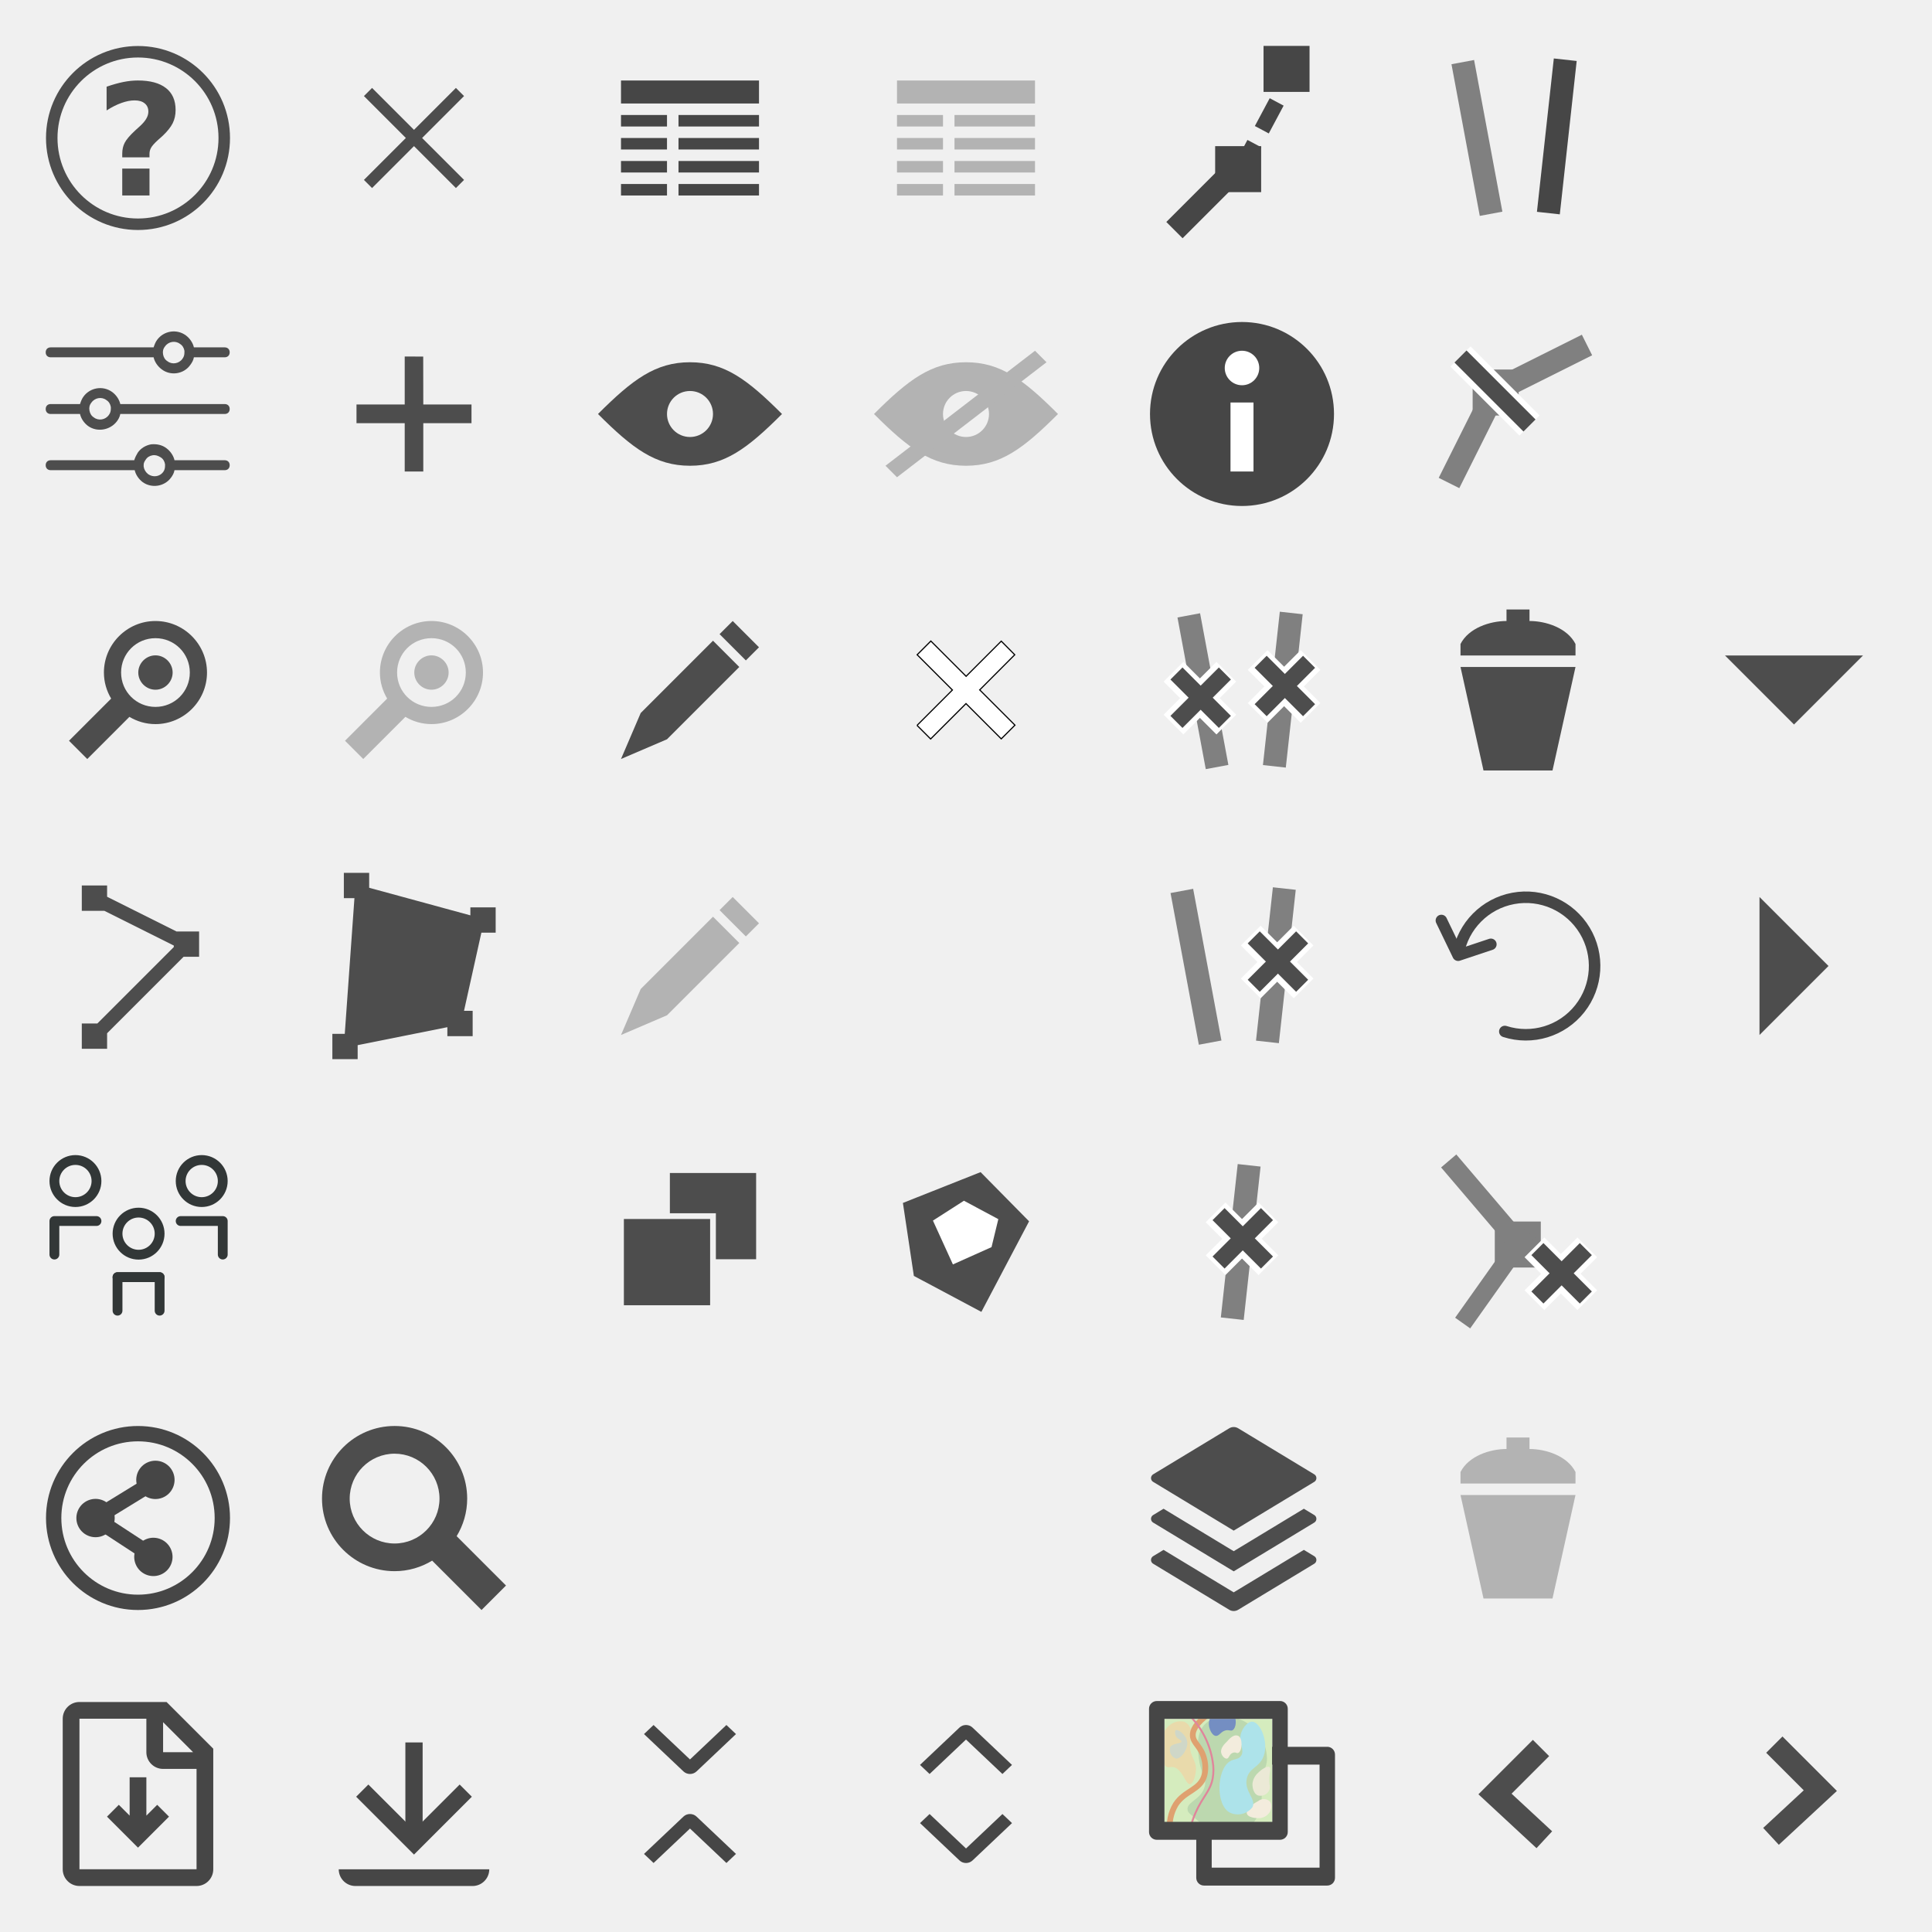
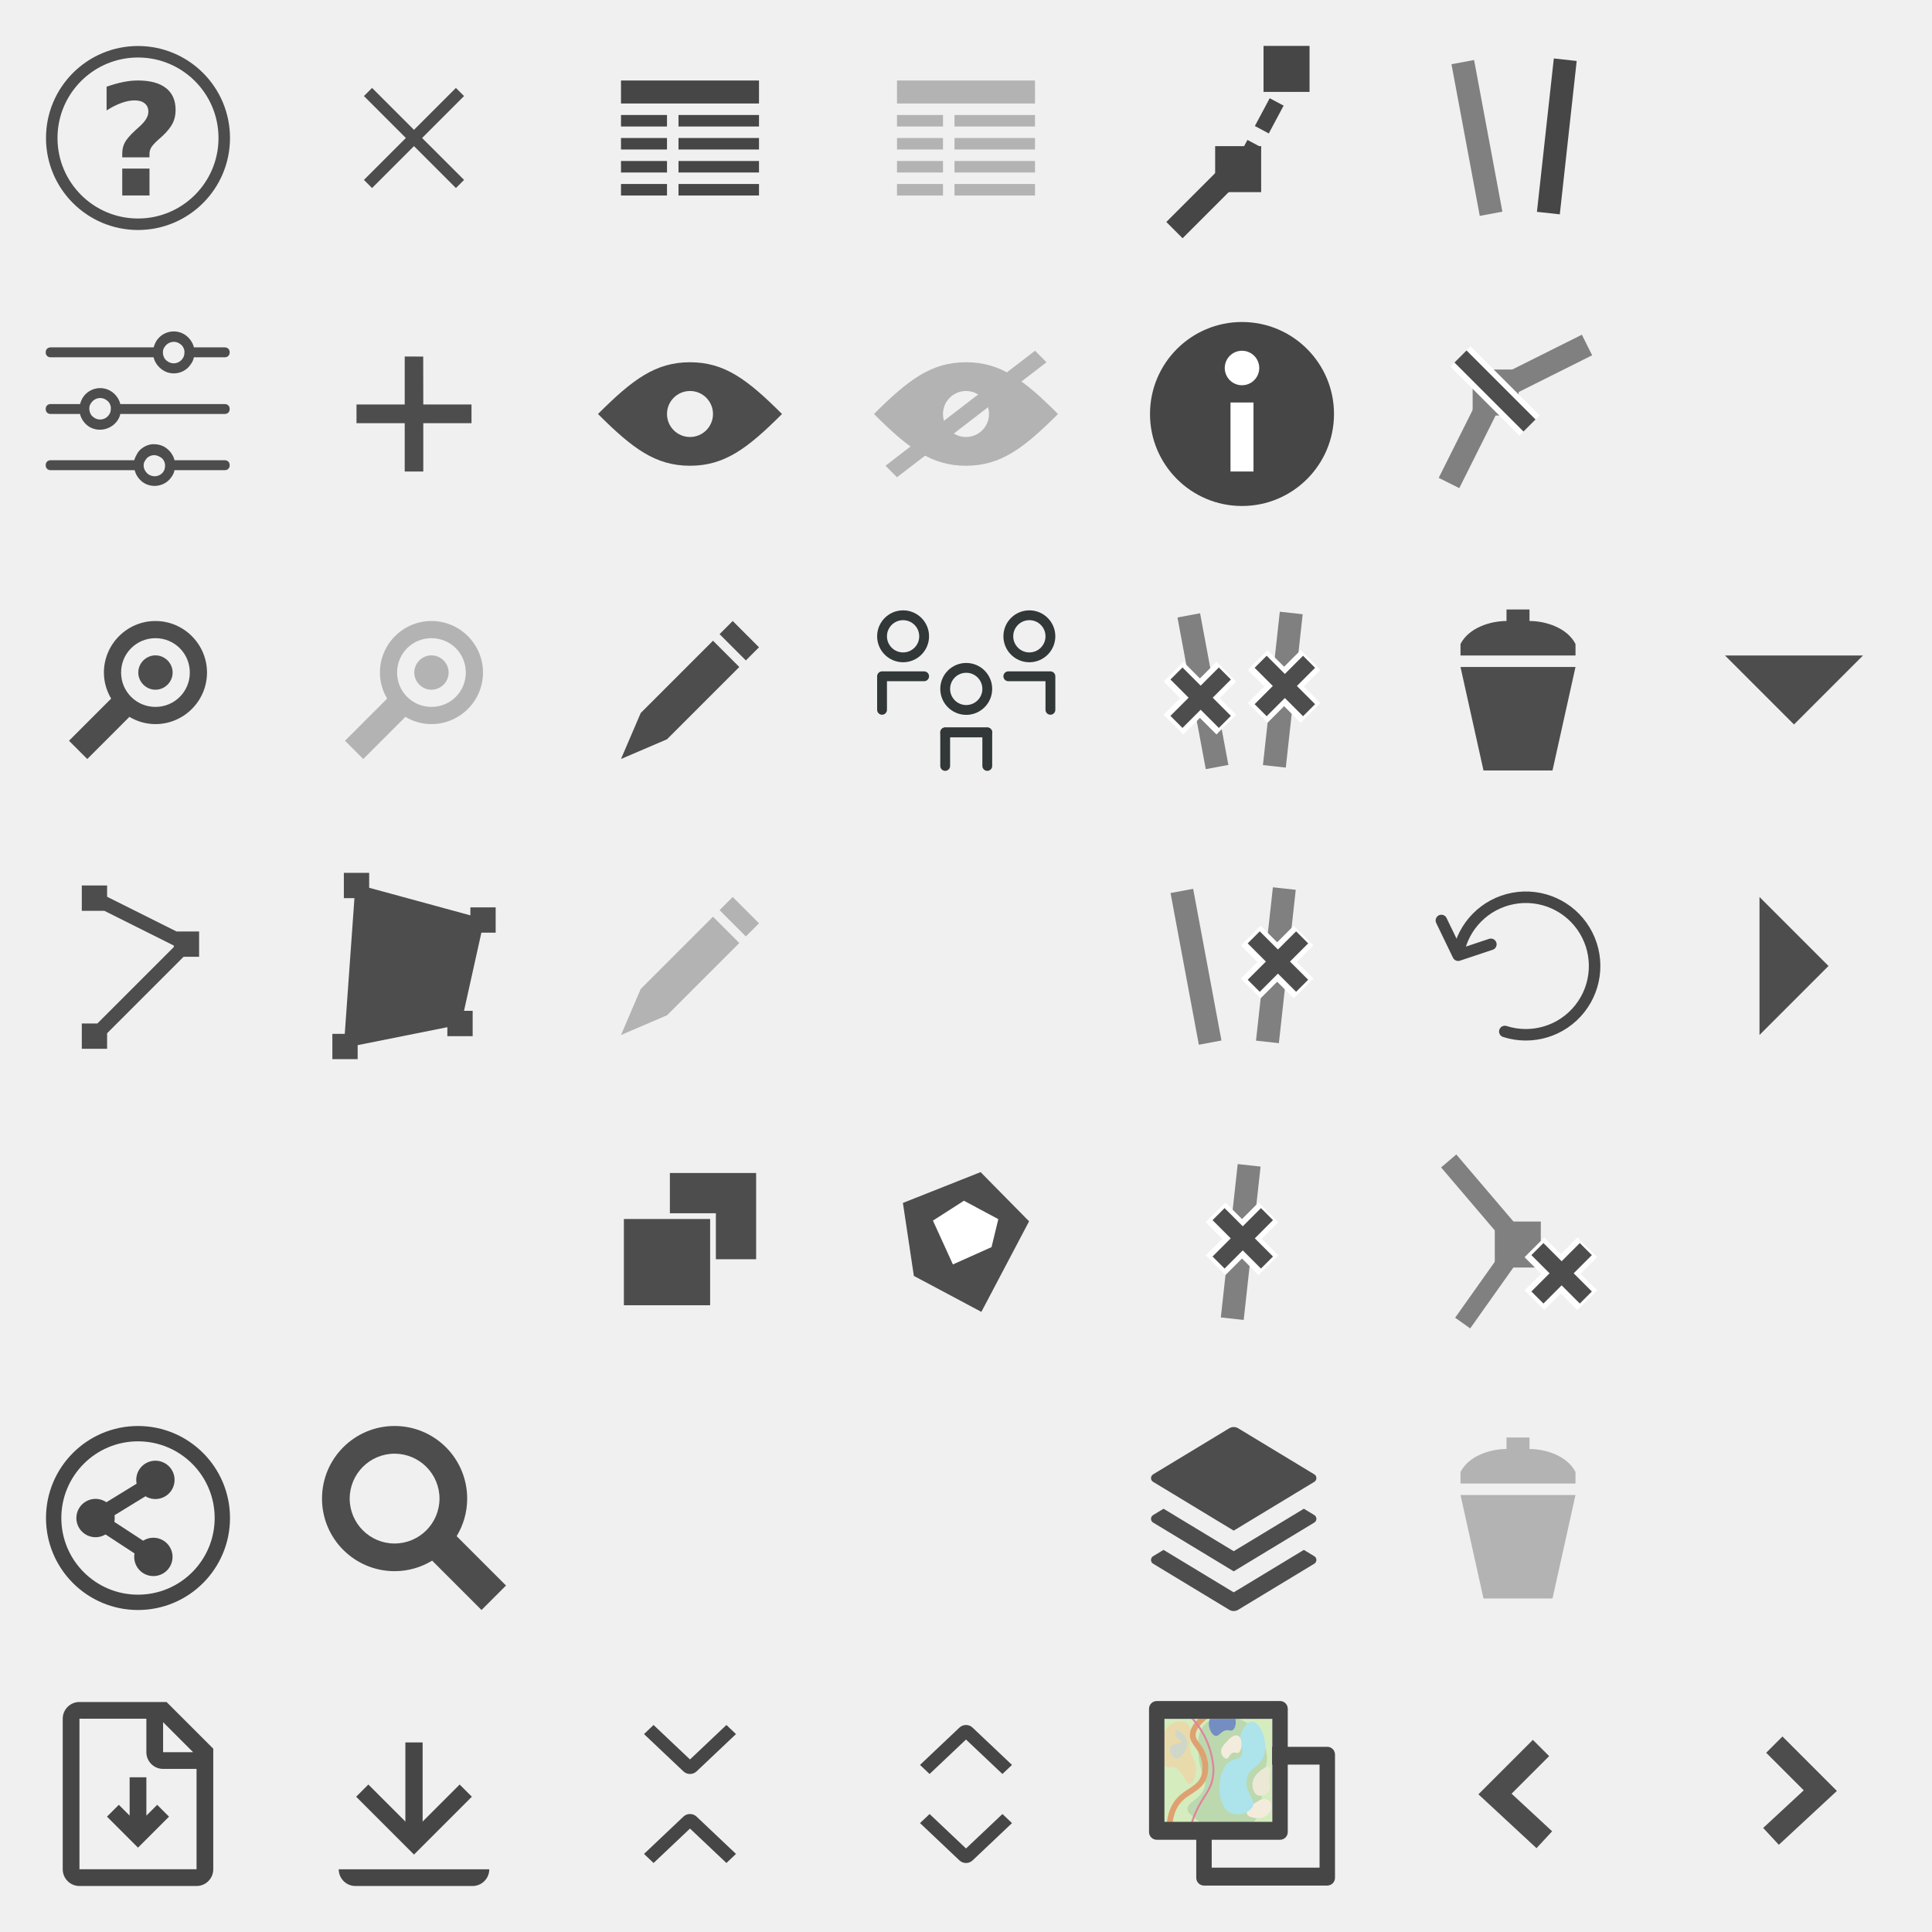
<svg xmlns="http://www.w3.org/2000/svg" width="168" height="168" id="svg2" version="1.1" xml:space="preserve">
  <defs id="defs4">
    <marker style="overflow:visible" id="Arrow1" refX="0" refY="0" orient="auto-start-reverse" markerWidth="4.061" markerHeight="6.707" viewBox="0 0 4.061 6.707" preserveAspectRatio="xMidYMid">
      <path style="fill:none;stroke:context-stroke;stroke-width:1;stroke-linecap:butt" d="M 3,-3 0,0 3,3" id="path5057" transform="rotate(180,0.125,0)" />
    </marker>
    <mask id="mask0_181_11898" maskUnits="userSpaceOnUse" x="2" y="2" width="15" height="15">
      <path d="M 16.04,2.316 H 2.005 v 14.035 h 14.035 z" fill="#ffffff" id="path2351" />
    </mask>
  </defs>
  <g id="layer1" transform="translate(0,-812.3622)">
    <g id="help" transform="translate(-23.2557,-119.3865)">
      <circle transform="matrix(1.071429,0,0,1.071429,26.68427,934.1058)" id="path3014" style="fill:none;stroke:#4d4d4d;stroke-width:0.933;stroke-miterlimit:4;stroke-dasharray:none;stroke-opacity:1" cx="8" cy="9" r="7" />
      <g id="text3784" style="font-style:normal;font-weight:normal;font-size:40px;line-height:125%;font-family:Sans;letter-spacing:0px;word-spacing:0px;fill:#4d4d4d;fill-opacity:1;stroke:none" transform="translate(27.2557,-100.6137)">
        <path id="path3789" style="font-weight:bold;font-size:12px;-inkscape-font-specification:'Sans Bold';fill:#4d4d4d" d="M 9,1046.046 H 6.63 v -0.322 c 0,-0.36 0.072,-0.677 0.217,-0.954 0.144,-0.281 0.449,-0.636 0.912,-1.066 l 0.42,-0.382 c 0.249,-0.228 0.431,-0.443 0.545,-0.645 0.118,-0.202 0.177,-0.404 0.177,-0.605 -4.6e-6,-0.307 -0.105,-0.546 -0.315,-0.717 -0.21,-0.176 -0.503,-0.263 -0.88,-0.263 -0.354,0 -0.737,0.075 -1.149,0.224 -0.411,0.145 -0.84,0.362 -1.287,0.651 v -2.066 c 0.53,-0.184 1.013,-0.32 1.451,-0.408 0.438,-0.088 0.86,-0.132 1.267,-0.132 1.068,0 1.882,0.219 2.442,0.658 0.56,0.434 0.84,1.07 0.84,1.908 -7e-6,0.43 -0.085,0.816 -0.256,1.158 -0.171,0.338 -0.462,0.702 -0.873,1.092 l -0.42,0.375 c -0.298,0.272 -0.492,0.491 -0.584,0.658 -0.092,0.162 -0.138,0.342 -0.138,0.539 v 0.296 m -2.37,0.974 H 9 v 2.342 H 6.63 v -2.342" />
      </g>
    </g>
    <path style="fill:#4d4d4d;fill-opacity:1;fill-rule:nonzero;stroke:none" d="m 60,843.862 c -3,0 -5,1.5 -8,4.5 3,3 5,4.5 8,4.5 3,0 5,-1.5 8,-4.5 -3,-3 -5,-4.5 -8,-4.5 z m 0,2.5 c 1.105,0 2,0.895 2,2 0,1.105 -0.895,2 -2,2 -1.105,0 -2,-0.895 -2,-2 0,-1.105 0.895,-2 2,-2 z" id="show" />
    <g id="hide" style="fill:#b3b3b3" transform="translate(75,-195)">
      <path id="path2990" transform="translate(0,1034.362)" d="M 9,4.5 C 6,4.5 4,6 1,9 c 3,3 5,4.5 8,4.5 3,-3.3e-5 5,-1.5 8,-4.5 C 14,6 12,4.5 9,4.5 Z M 9,7 c 1.105,0 2,0.895 2,2 0,1.105 -0.895,2 -2,2 C 7.895,11 7,10.105 7,9 7,7.895 7.895,7 9,7 Z" style="fill:#b3b3b3;fill-opacity:1;fill-rule:nonzero;stroke:none" />
      <path id="rect3787" d="m 2,1047.862 13,-10 1,1 -13,10 z" style="fill:#b3b3b3;fill-opacity:1;fill-rule:nonzero;stroke:none" />
    </g>
    <path style="fill:#b3b3b3;fill-opacity:1;fill-rule:nonzero;stroke:none" d="m 78,819.362 v 2 h 12 v -2 z m 0,3 v 1 h 4 v -1 z m 5,0 v 1 h 7 v -1 z m -5,2 v 1 h 4 v -1 z m 5,0 v 1 h 7 v -1 z m -5,2 v 1 h 4 v -1 z m 5,0 v 1 h 7 v -1 z m -5,2 v 1 h 4 v -1 z m 5,0 v 1 h 7 v -1 z" id="table-disabled" />
    <path style="color:#000000;font-style:normal;font-variant:normal;font-weight:normal;font-stretch:normal;font-size:medium;line-height:normal;font-family:Sans;-inkscape-font-specification:Sans;text-indent:0;text-align:start;text-decoration:none;text-decoration-line:none;letter-spacing:normal;word-spacing:normal;text-transform:none;writing-mode:lr-tb;direction:ltr;baseline-shift:baseline;text-anchor:start;display:inline;overflow:visible;visibility:visible;fill:#4d4d4d;fill-opacity:1;stroke:none;stroke-width:3;marker:none;enable-background:accumulate" d="m 13.518,866.362 c -2.467,0 -4.482,2.016 -4.482,4.483 0,0.83 0.234,1.596 0.63,2.265 L 6,876.775 l 1.588,1.588 3.665,-3.665 c 0.668,0.397 1.435,0.63 2.265,0.63 2.467,0 4.482,-2.016 4.482,-4.482 0,-2.467 -2.016,-4.483 -4.482,-4.483 z m 0,1.494 c 1.659,0 2.988,1.329 2.988,2.988 0,1.659 -1.329,2.988 -2.988,2.988 -1.659,0 -2.988,-1.329 -2.988,-2.988 0,-1.659 1.329,-2.988 2.988,-2.988 z m 0,1.494 c -0.816,0 -1.494,0.678 -1.494,1.494 0,0.816 0.678,1.494 1.494,1.494 0.816,0 1.494,-0.678 1.494,-1.494 0,-0.816 -0.678,-1.494 -1.494,-1.494 z" id="zoom" />
    <path id="zoom-disabled" d="m 37.518,866.362 c -2.467,0 -4.482,2.016 -4.482,4.482 0,0.83 0.234,1.596 0.63,2.264 L 30,876.775 l 1.588,1.587 3.665,-3.665 c 0.668,0.397 1.435,0.63 2.265,0.63 2.467,0 4.482,-2.016 4.482,-4.483 0,-2.467 -2.016,-4.482 -4.482,-4.482 z m 0,1.494 c 1.659,0 2.988,1.329 2.988,2.988 0,1.659 -1.329,2.988 -2.988,2.988 -1.659,0 -2.988,-1.329 -2.988,-2.988 0,-1.659 1.329,-2.988 2.988,-2.988 z m 0,1.494 c -0.816,0 -1.494,0.678 -1.494,1.494 0,0.816 0.678,1.494 1.494,1.494 0.816,0 1.494,-0.678 1.494,-1.494 0,-0.816 -0.678,-1.494 -1.494,-1.494 z" style="color:#000000;font-style:normal;font-variant:normal;font-weight:normal;font-stretch:normal;font-size:medium;line-height:normal;font-family:Sans;-inkscape-font-specification:Sans;text-indent:0;text-align:start;text-decoration:none;text-decoration-line:none;letter-spacing:normal;word-spacing:normal;text-transform:none;writing-mode:lr-tb;direction:ltr;baseline-shift:baseline;text-anchor:start;display:inline;overflow:visible;visibility:visible;fill:#b3b3b3;fill-opacity:1;stroke:none;stroke-width:3;marker:none;enable-background:accumulate" />
    <path style="fill:#464646;fill-opacity:1;fill-rule:nonzero;stroke:none" d="m 54,819.362 v 2 h 12 v -2 z m 0,3 v 1 h 4 v -1 z m 5,0 v 1 h 7 v -1 z m -5,2 v 1 h 4 v -1 z m 5,0 v 1 h 7 v -1 z m -5,2 v 1 h 4 v -1 z m 5,0 v 1 h 7 v -1 z m -5,2 v 1 h 4 v -1 z m 5,0 v 1 h 7 v -1 z" id="table" />
    <g transform="translate(32,-54.00012)" style="font-style:normal;font-weight:normal;font-size:40px;line-height:125%;font-family:Sans;letter-spacing:0px;word-spacing:0px;fill:#4d4d4d;fill-opacity:1;stroke:none" id="text3784-6" />
    <path id="close-9" style="color:#000000;fill:#4d4d4d;fill-opacity:1;fill-rule:evenodd;stroke:none;stroke-width:0.189;stroke-dasharray:none;stroke-opacity:1" d="m 32.353,820.008 -0.707,0.707 3.646,3.646 -3.646,3.646 0.707,0.707 3.646,-3.646 3.646,3.646 0.707,-0.707 -3.646,-3.646 3.646,-3.646 -0.707,-0.707 -3.646,3.646 z" />
    <path d="m 35.192,853.362 2e-6,-4.2 -4.192,1e-5 -3e-6,-1.627 h 4.192 v -4.173 l 1.609,0.007 0.007,4.167 h 4.192 l -3.9e-5,1.627 -4.192,4e-5 -1.5e-5,4.2 h -1.615" style="font-style:normal;font-variant:normal;font-weight:normal;font-stretch:normal;font-size:20px;line-height:125%;font-family:Arial;-inkscape-font-specification:Arial;letter-spacing:0px;word-spacing:0px;fill:#4d4d4d;fill-opacity:1;stroke:none" id="add" />
    <path d="m 16.557,844.081 c 0.13,-0.173 0.259,-0.389 0.303,-0.649 h 2.681 c 0.259,0 0.432,-0.173 0.432,-0.432 0,-0.259 -0.173,-0.432 -0.432,-0.432 h -2.681 c -0.086,-0.389 -0.346,-0.778 -0.692,-1.038 -0.822,-0.605 -1.946,-0.389 -2.508,0.389 -0.13,0.173 -0.216,0.389 -0.303,0.649 h -8.951 c -0.259,0 -0.432,0.173 -0.432,0.432 0,0.259 0.173,0.432 0.432,0.432 h 8.951 c 0.086,0.389 0.346,0.778 0.692,1.038 0.778,0.605 1.946,0.432 2.508,-0.389 z m -1.989,-0.303 c -0.216,-0.13 -0.346,-0.346 -0.389,-0.605 -0.043,-0.259 0,-0.476 0.173,-0.692 0.303,-0.432 0.908,-0.519 1.297,-0.216 0.216,0.13 0.346,0.346 0.389,0.605 0,0.043 0,0.086 0,0.13 0,0.216 -0.043,0.389 -0.173,0.562 -0.303,0.432 -0.908,0.519 -1.297,0.216 z m -4.411,5.232 c 0.13,-0.173 0.259,-0.389 0.303,-0.649 h 9.081 c 0.259,0 0.432,-0.173 0.432,-0.432 0,-0.259 -0.173,-0.432 -0.432,-0.432 h -9.081 c -0.086,-0.389 -0.346,-0.778 -0.692,-1.038 -0.822,-0.605 -1.946,-0.389 -2.508,0.389 -0.13,0.173 -0.216,0.389 -0.303,0.649 h -2.551 c -0.259,0 -0.432,0.173 -0.432,0.432 0,0.259 0.173,0.432 0.432,0.432 h 2.551 c 0.086,0.389 0.346,0.778 0.692,1.038 0.778,0.562 1.903,0.389 2.508,-0.389 z m -1.989,-0.346 c -0.216,-0.13 -0.346,-0.346 -0.389,-0.605 -0.043,-0.259 0,-0.476 0.173,-0.692 0.303,-0.432 0.908,-0.519 1.297,-0.216 0.216,0.13 0.346,0.346 0.389,0.605 0,0.043 0,0.086 0,0.13 0,0 0,0 0,0 0,0 0,0 0,0 0,0.216 -0.043,0.389 -0.173,0.562 -0.303,0.432 -0.908,0.519 -1.297,0.216 z m 6.703,5.232 c 0.13,-0.173 0.259,-0.389 0.303,-0.649 h 4.368 c 0.259,0 0.432,-0.173 0.432,-0.432 0,-0.259 -0.173,-0.432 -0.432,-0.432 h -4.368 c -0.086,-0.389 -0.346,-0.778 -0.692,-1.038 -0.389,-0.303 -0.865,-0.389 -1.341,-0.346 -0.476,0.086 -0.908,0.346 -1.168,0.735 -0.13,0.216 -0.216,0.389 -0.303,0.649 h -7.265 c -0.259,0 -0.432,0.173 -0.432,0.432 0,0.259 0.173,0.432 0.432,0.432 h 7.308 c 0.086,0.389 0.346,0.778 0.692,1.038 0.778,0.562 1.903,0.389 2.465,-0.389 z m -1.989,-0.303 c -0.216,-0.173 -0.346,-0.389 -0.389,-0.649 0,-0.043 0,-0.086 0,-0.086 0,-0.043 0,-0.086 0,-0.086 0,-0.173 0.086,-0.303 0.173,-0.432 0.13,-0.216 0.346,-0.346 0.605,-0.389 0.259,-0.043 0.476,0.043 0.692,0.173 0.216,0.13 0.346,0.346 0.389,0.605 0,0.043 0,0.086 0,0.13 0,0 0,0 0,0 0,0 0,0 0,0 0,0.216 -0.043,0.389 -0.173,0.562 -0.303,0.389 -0.865,0.476 -1.297,0.173 z" id="path1-3" style="stroke-width:1;fill:#4d4d4d;fill-opacity:1" />
    <path style="fill:#4d4d4d;fill-opacity:1;stroke:none" d="m 63.714,866.362 -1.143,1.143 2.286,2.286 L 66,868.648 Z M 62,868.076 l -6.286,6.286 2.286,2.286 6.286,-6.286 z M 55.714,874.362 54,878.362 58,876.648 Z" id="edit" />
    <text xml:space="preserve" style="font-style:normal;font-weight:normal;line-height:0%;font-family:sans-serif;letter-spacing:0px;word-spacing:0px;fill:#000000;fill-opacity:1;stroke:none" x="39.647" y="918.797" id="text4457-6">
      <tspan y="918.797" x="39.647" id="tspan4459-6" style="font-size:30.476px;line-height:1.25;font-family:sans-serif"> </tspan>
    </text>
-     <g id="text4356-2" style="font-style:normal;font-weight:normal;font-size:40px;line-height:125%;font-family:Sans;letter-spacing:0px;word-spacing:0px;fill:#ffffff;fill-opacity:1;stroke:#000000;stroke-width:0.1;stroke-dasharray:none;stroke-opacity:1" transform="translate(44,-124)">
-       <path id="path4384-2" style="font-variant:normal;font-stretch:normal;font-size:20px;font-family:Arial;-inkscape-font-specification:Arial;fill:#ffffff;stroke:#000000;stroke-width:0.1;stroke-dasharray:none;stroke-opacity:1" d="m 35.742,999.438 3.076,-3.076 -3.066,-3.066 1.191,-1.191 3.066,3.066 3.057,-3.057 1.172,1.182 -3.047,3.057 3.066,3.066 -1.191,1.191 L 40,997.544 36.924,1000.62 35.742,999.438" />
-     </g>
    <path style="fill:#b3b3b3;fill-opacity:1;stroke:none" d="m 63.714,890.362 -1.143,1.143 2.286,2.286 L 66,892.648 Z M 62,892.076 55.714,898.362 58,900.648 l 6.286,-6.286 z m -6.286,6.286 -1.714,4 4,-1.714 z" id="path3684-2" />
    <g id="share" class="sprite" transform="matrix(0.6666667,0,0,0.6666667,-54.66667,282.7889)">
      <circle id="path4309" cx="100" cy="992.36" r="11" fill="none" stroke="#464646" stroke-width="2" />
      <circle id="path4819" transform="rotate(-111.82)" cx="-963.89" cy="-276.04" r="2.5" fill="#464646" />
      <circle id="path4819-2" transform="rotate(-111.82)" cx="-956.38" cy="-281.16" r="2.5" fill="#464646" />
      <circle id="path4819-0" transform="rotate(-111.82)" cx="-954.66" cy="-272.06" r="2.5" fill="#464646" />
      <path id="path4850" d="m 102.39,987.48 -8.019,4.92 8.139,5.322" fill="none" stroke="#464646" stroke-width="2" />
    </g>
    <path id="search" class="sprite" d="m 44,950.234 -4.291,-4.292 c 0.578,-0.953 0.916,-2.069 0.916,-3.266 0,-3.489 -2.824,-6.314 -6.312,-6.315 C 30.826,936.361 28,939.187 28,942.675 c 0,3.486 2.827,6.311 6.314,6.311 1.197,0 2.312,-0.339 3.264,-0.916 l 4.294,4.294 z m -13.592,-7.559 c 0.004,-2.157 1.748,-3.902 3.905,-3.906 2.156,0.005 3.902,1.748 3.905,3.906 -0.004,2.156 -1.749,3.902 -3.905,3.905 -2.157,0 -3.902,-1.749 -3.905,-3.905 z" fill="#4d4d4d" stroke-width="0.667" />
    <g id="info" transform="translate(0,2)">
      <circle style="fill:#464646;fill-opacity:1;stroke:none" id="path3762" cx="108" cy="846.362" r="8" />
      <circle style="fill:#ffffff;fill-opacity:1;stroke:none" id="path3764" cx="108" cy="842.362" r="1.5" />
      <path style="fill:#ffffff;fill-opacity:1;stroke:none" d="m 107,845.362 h 2 v 6 h -2 z" id="rect4274" />
    </g>
    <g id="g4717" transform="translate(-54.78919,-113.977)">
      <path id="path3862" d="m 140.058,1028.263 4.217,4.278 -4.149,7.874 -5.871,-3.127 -0.952,-6.346 z" style="fill:#4d4d4d;fill-opacity:1;fill-rule:evenodd;stroke:none;stroke-width:1px;stroke-linecap:butt;stroke-linejoin:miter;stroke-opacity:1" />
      <path id="path3864" d="m 135.914,1032.478 1.737,3.811 3.358,-1.504 0.591,-2.433 -2.99,-1.601" style="fill:#ffffff;fill-rule:evenodd;stroke:none;stroke-width:1px;stroke-linecap:butt;stroke-linejoin:miter;stroke-opacity:1" />
    </g>
    <path style="fill:#4d4d4d;fill-opacity:1;fill-rule:nonzero;stroke:none" d="m 131,865.362 v 1 c -1.429,0 -3.286,0.6 -4,2 v 1 h 10 v -1 c -0.714,-1.4 -2.571,-2 -4,-2 v -1 z m -4,5 2,9 h 6 l 2,-9 z" id="delete" />
    <g id="g4797" transform="translate(-70.25992,-96.67438)">
      <path id="path4349-2-2-9-3-8" d="m 180.472,999.637 1.468,-13.336" style="fill:none;fill-rule:evenodd;stroke:#808080;stroke-width:2;stroke-linecap:butt;stroke-linejoin:miter;stroke-miterlimit:4;stroke-dasharray:none;stroke-opacity:1" />
      <path id="path4349-2-2-3-3" d="m 175.49,999.698 -2.461,-13.189" style="fill:none;fill-rule:evenodd;stroke:#808080;stroke-width:2;stroke-linecap:butt;stroke-linejoin:miter;stroke-miterlimit:4;stroke-dasharray:none;stroke-opacity:1" />
      <g id="g4621">
        <g id="g4400-8-39-2-3-1" transform="matrix(0.5744914,0,0,0.5744914,77.9098,445.5668)" style="stroke:#ffffff;stroke-width:4.224;stroke-miterlimit:4;stroke-dasharray:none">
          <path id="path4353-1-6-1-3-6" d="m 176,948.362 8,8" style="fill:none;fill-rule:evenodd;stroke:#ffffff;stroke-width:4.224;stroke-linecap:butt;stroke-linejoin:miter;stroke-miterlimit:4;stroke-dasharray:none;stroke-opacity:1" />
          <path id="path4355-9-7-1-7-3" d="m 176,956.362 8,-8" style="fill:none;fill-rule:evenodd;stroke:#ffffff;stroke-width:4.224;stroke-linecap:butt;stroke-linejoin:miter;stroke-miterlimit:4;stroke-dasharray:none;stroke-opacity:1" />
        </g>
        <g id="g4400-8-39-2-3" transform="matrix(0.5263104,0,0,0.5263104,86.64857,491.4128)" style="stroke:#000000;stroke-width:2.816;stroke-miterlimit:4;stroke-dasharray:none">
          <path id="path4353-1-6-1-3" d="m 176,948.362 8,8" style="fill:none;fill-rule:evenodd;stroke:#4d4d4d;stroke-width:2.816;stroke-linecap:butt;stroke-linejoin:miter;stroke-miterlimit:4;stroke-dasharray:none;stroke-opacity:1" />
          <path id="path4355-9-7-1-7" d="m 176,956.362 8,-8" style="fill:none;fill-rule:evenodd;stroke:#4d4d4d;stroke-width:2.816;stroke-linecap:butt;stroke-linejoin:miter;stroke-miterlimit:4;stroke-dasharray:none;stroke-opacity:1" />
        </g>
      </g>
    </g>
    <g id="g4779" transform="translate(-69.65754,-77.63734)">
      <path id="path4349-2-2-9-3-8-3" d="m 180.472,956.637 1.468,-13.336" style="fill:none;fill-rule:evenodd;stroke:#808080;stroke-width:2;stroke-linecap:butt;stroke-linejoin:miter;stroke-miterlimit:4;stroke-dasharray:none;stroke-opacity:1" />
      <path id="path4349-2-2-3-3-8" d="m 175.49,956.698 -2.461,-13.189" style="fill:none;fill-rule:evenodd;stroke:#808080;stroke-width:2;stroke-linecap:butt;stroke-linejoin:miter;stroke-miterlimit:4;stroke-dasharray:none;stroke-opacity:1" />
      <g id="g4621-7" transform="translate(0,-43)">
        <g id="g4400-8-39-2-3-1-3" transform="matrix(0.5744914,0,0,0.5744914,77.9098,445.5668)" style="stroke:#ffffff;stroke-width:4.224;stroke-miterlimit:4;stroke-dasharray:none">
          <path id="path4353-1-6-1-3-6-1" d="m 176,948.362 8,8" style="fill:none;fill-rule:evenodd;stroke:#ffffff;stroke-width:4.224;stroke-linecap:butt;stroke-linejoin:miter;stroke-miterlimit:4;stroke-dasharray:none;stroke-opacity:1" />
          <path id="path4355-9-7-1-7-3-3" d="m 176,956.362 8,-8" style="fill:none;fill-rule:evenodd;stroke:#ffffff;stroke-width:4.224;stroke-linecap:butt;stroke-linejoin:miter;stroke-miterlimit:4;stroke-dasharray:none;stroke-opacity:1" />
        </g>
        <g id="g4400-8-39-2-3-6" transform="matrix(0.5263104,0,0,0.5263104,86.64857,491.4128)" style="stroke:#000000;stroke-width:2.816;stroke-miterlimit:4;stroke-dasharray:none">
          <path id="path4353-1-6-1-3-5" d="m 176,948.362 8,8" style="fill:none;fill-rule:evenodd;stroke:#4d4d4d;stroke-width:2.816;stroke-linecap:butt;stroke-linejoin:miter;stroke-miterlimit:4;stroke-dasharray:none;stroke-opacity:1" />
          <path id="path4355-9-7-1-7-0" d="m 176,956.362 8,-8" style="fill:none;fill-rule:evenodd;stroke:#4d4d4d;stroke-width:2.816;stroke-linecap:butt;stroke-linejoin:miter;stroke-miterlimit:4;stroke-dasharray:none;stroke-opacity:1" />
        </g>
      </g>
      <g id="g4621-7-8" transform="translate(-7.321431,-41.98214)">
        <g id="g4400-8-39-2-3-1-3-3" transform="matrix(0.5744914,0,0,0.5744914,77.9098,445.5668)" style="stroke:#ffffff;stroke-width:4.224;stroke-miterlimit:4;stroke-dasharray:none">
          <path id="path4353-1-6-1-3-6-1-4" d="m 176,948.362 8,8" style="fill:none;fill-rule:evenodd;stroke:#ffffff;stroke-width:4.224;stroke-linecap:butt;stroke-linejoin:miter;stroke-miterlimit:4;stroke-dasharray:none;stroke-opacity:1" />
          <path id="path4355-9-7-1-7-3-3-1" d="m 176,956.362 8,-8" style="fill:none;fill-rule:evenodd;stroke:#ffffff;stroke-width:4.224;stroke-linecap:butt;stroke-linejoin:miter;stroke-miterlimit:4;stroke-dasharray:none;stroke-opacity:1" />
        </g>
        <g id="g4400-8-39-2-3-6-1" transform="matrix(0.5263104,0,0,0.5263104,86.64857,491.4128)" style="stroke:#000000;stroke-width:2.816;stroke-miterlimit:4;stroke-dasharray:none">
          <path id="path4353-1-6-1-3-5-9" d="m 176,948.362 8,8" style="fill:none;fill-rule:evenodd;stroke:#4d4d4d;stroke-width:2.816;stroke-linecap:butt;stroke-linejoin:miter;stroke-miterlimit:4;stroke-dasharray:none;stroke-opacity:1" />
          <path id="path4355-9-7-1-7-0-1" d="m 176,956.362 8,-8" style="fill:none;fill-rule:evenodd;stroke:#4d4d4d;stroke-width:2.816;stroke-linecap:butt;stroke-linejoin:miter;stroke-miterlimit:4;stroke-dasharray:none;stroke-opacity:1" />
        </g>
      </g>
    </g>
    <g id="g4859" transform="translate(-74.30072,-112.3795)">
      <path id="path4349-2-2-9-3-8-7" d="m 181.454,1039.41 1.468,-13.336" style="fill:none;fill-rule:evenodd;stroke:#808080;stroke-width:2;stroke-linecap:butt;stroke-linejoin:miter;stroke-miterlimit:4;stroke-dasharray:none;stroke-opacity:1" />
      <g transform="translate(0.9824624,39.77233)" id="g4621-0">
        <g id="g4400-8-39-2-3-1-1" transform="matrix(0.5744914,0,0,0.5744914,77.9098,445.5668)" style="stroke:#ffffff;stroke-width:4.224;stroke-miterlimit:4;stroke-dasharray:none">
          <path id="path4353-1-6-1-3-6-5" d="m 176,948.362 8,8" style="fill:none;fill-rule:evenodd;stroke:#ffffff;stroke-width:4.224;stroke-linecap:butt;stroke-linejoin:miter;stroke-miterlimit:4;stroke-dasharray:none;stroke-opacity:1" />
          <path id="path4355-9-7-1-7-3-31" d="m 176,956.362 8,-8" style="fill:none;fill-rule:evenodd;stroke:#ffffff;stroke-width:4.224;stroke-linecap:butt;stroke-linejoin:miter;stroke-miterlimit:4;stroke-dasharray:none;stroke-opacity:1" />
        </g>
        <g id="g4400-8-39-2-3-3" transform="matrix(0.5263104,0,0,0.5263104,86.64857,491.4128)" style="stroke:#000000;stroke-width:2.816;stroke-miterlimit:4;stroke-dasharray:none">
          <path id="path4353-1-6-1-3-3" d="m 176,948.362 8,8" style="fill:none;fill-rule:evenodd;stroke:#4d4d4d;stroke-width:2.816;stroke-linecap:butt;stroke-linejoin:miter;stroke-miterlimit:4;stroke-dasharray:none;stroke-opacity:1" />
          <path id="path4355-9-7-1-7-8" d="m 176,956.362 8,-8" style="fill:none;fill-rule:evenodd;stroke:#4d4d4d;stroke-width:2.816;stroke-linecap:butt;stroke-linejoin:miter;stroke-miterlimit:4;stroke-dasharray:none;stroke-opacity:1" />
        </g>
      </g>
    </g>
    <g id="g4976" transform="translate(-86.46445,-110.3339)">
      <rect y="1028.916" x="216.446" height="4" width="4" id="rect4918" style="fill:#808080;fill-opacity:1;stroke:none;stroke-width:2;stroke-linecap:round;stroke-linejoin:round;stroke-miterlimit:4;stroke-dasharray:4, 2;stroke-dashoffset:0;stroke-opacity:1" />
      <path id="path4349-2-2-9-3-8-7-0-0" d="m 218.99,1031.335 -6.551,-7.687" style="fill:none;fill-rule:evenodd;stroke:#808080;stroke-width:1.737;stroke-linecap:butt;stroke-linejoin:miter;stroke-miterlimit:4;stroke-dasharray:none;stroke-opacity:1" />
      <path id="path4349-2-2-9-3-8-7-0" d="m 213.653,1037.744 5.639,-7.953" style="fill:none;fill-rule:evenodd;stroke:#808080;stroke-width:1.605;stroke-linecap:butt;stroke-linejoin:miter;stroke-miterlimit:4;stroke-dasharray:none;stroke-opacity:1" />
      <g style="fill:#4d4d4d;fill-opacity:1" transform="translate(40.87297,40.76756)" id="g4621-0-6">
        <g id="g4400-8-39-2-3-1-1-8" transform="matrix(0.5744914,0,0,0.5744914,77.9098,445.5668)" style="fill:#4d4d4d;fill-opacity:1;stroke:#ffffff;stroke-width:4.224;stroke-miterlimit:4;stroke-dasharray:none">
          <path id="path4353-1-6-1-3-6-5-5" d="m 176,948.362 8,8" style="fill:#4d4d4d;fill-opacity:1;fill-rule:evenodd;stroke:#ffffff;stroke-width:4.224;stroke-linecap:butt;stroke-linejoin:miter;stroke-miterlimit:4;stroke-dasharray:none;stroke-opacity:1" />
          <path id="path4355-9-7-1-7-3-31-4" d="m 176,956.362 8,-8" style="fill:#4d4d4d;fill-opacity:1;fill-rule:evenodd;stroke:#ffffff;stroke-width:4.224;stroke-linecap:butt;stroke-linejoin:miter;stroke-miterlimit:4;stroke-dasharray:none;stroke-opacity:1" />
        </g>
        <g id="g4400-8-39-2-3-3-7" transform="matrix(0.5263104,0,0,0.5263104,86.64857,491.4128)" style="fill:#4d4d4d;fill-opacity:1;stroke:#000000;stroke-width:2.816;stroke-miterlimit:4;stroke-dasharray:none">
          <path id="path4353-1-6-1-3-3-9" d="m 176,948.362 8,8" style="fill:#4d4d4d;fill-opacity:1;fill-rule:evenodd;stroke:#4d4d4d;stroke-width:2.816;stroke-linecap:butt;stroke-linejoin:miter;stroke-miterlimit:4;stroke-dasharray:none;stroke-opacity:1" />
          <path id="path4355-9-7-1-7-8-7" d="m 176,956.362 8,-8" style="fill:#4d4d4d;fill-opacity:1;fill-rule:evenodd;stroke:#4d4d4d;stroke-width:2.816;stroke-linecap:butt;stroke-linejoin:miter;stroke-miterlimit:4;stroke-dasharray:none;stroke-opacity:1" />
        </g>
      </g>
    </g>
    <g id="undo" transform="matrix(0.5135724,-0.5430923,0.5430923,0.5135724,-518.0213,506.2255)">
      <path transform="rotate(154.403)" d="m 231.877,-980.514 a 8,8 0 0 1 -8.126,-4.127 8,8 0 0 1 1.012,-9.058 8,8 0 0 1 8.837,-2.232 8,8 0 0 1 5.192,7.491" id="path4240" style="fill:none;fill-opacity:1;stroke:#464646;stroke-width:1.338;stroke-linecap:round;stroke-linejoin:round;stroke-miterlimit:4;stroke-dasharray:none;stroke-dashoffset:0;stroke-opacity:1" />
      <path id="path4242" d="m 216,980.362 -1.595,4.194 3.536,1.894" style="fill:none;fill-rule:evenodd;stroke:#464646;stroke-width:1.338;stroke-linecap:round;stroke-linejoin:round;stroke-miterlimit:4;stroke-dasharray:none;stroke-opacity:1" />
    </g>
    <g id="g12677" transform="translate(1.457037,0.7324197)">
      <path style="fill:none;fill-rule:evenodd;stroke:#464646;stroke-width:1.371;stroke-linecap:butt;stroke-linejoin:miter;stroke-miterlimit:4;stroke-dasharray:2.743, 1.371;stroke-dashoffset:0;stroke-opacity:1" d="m 111.496,816.863 -4.65,8.708" id="path4873" />
      <rect style="fill:#464646;fill-opacity:1;stroke:none;stroke-width:2;stroke-linecap:round;stroke-linejoin:round;stroke-miterlimit:4;stroke-dasharray:4, 2;stroke-dashoffset:0;stroke-opacity:1" id="rect4918-7" width="4" height="4" x="108.416" y="815.621" />
      <path style="fill:none;fill-rule:evenodd;stroke:#464646;stroke-width:2;stroke-linecap:butt;stroke-linejoin:miter;stroke-miterlimit:4;stroke-dasharray:none;stroke-dashoffset:0;stroke-opacity:1" d="m 107.028,825.28 -6.359,6.359" id="path4873-4" />
      <rect style="fill:#464646;fill-opacity:1;stroke:none;stroke-width:2;stroke-linecap:round;stroke-linejoin:round;stroke-miterlimit:4;stroke-dasharray:4, 2;stroke-dashoffset:0;stroke-opacity:1" id="continue-line" width="4" height="4" x="104.209" y="824.338" />
    </g>
    <g id="delete-vertex" transform="translate(-90,-64)">
      <path style="fill:none;stroke:#808080;stroke-width:2;stroke-linecap:butt;stroke-linejoin:miter;stroke-miterlimit:4;stroke-dasharray:none;stroke-opacity:1" d="m 216,918.362 4,-8" id="path4349-2-2-9-3-8-3-5" />
      <path style="fill:none;stroke:#808080;stroke-width:2;stroke-linecap:butt;stroke-linejoin:miter;stroke-miterlimit:4;stroke-dasharray:none;stroke-opacity:1" d="m 220,910.362 8,-4" id="path4349-2-2-9-3-8-3-8" />
      <rect style="fill:#808080;fill-opacity:1;stroke:none" id="rect4918-1" width="4" height="4" x="218.056" y="908.494" />
      <path style="fill:none;stroke:#ffffff;stroke-width:2.482;stroke-linecap:butt;stroke-linejoin:miter;stroke-miterlimit:4;stroke-dasharray:none;stroke-opacity:1" d="m 217,907.362 6,6" id="path4353-1-6-1-3-5-1-9" />
      <path style="fill:none;stroke:#4d4d4d;stroke-width:1.482;stroke-linecap:butt;stroke-linejoin:miter;stroke-miterlimit:4;stroke-dasharray:none;stroke-opacity:1" d="m 217,907.362 6,6" id="path4353-1-6-1-3-5-1" />
    </g>
    <g id="split-line">
      <path style="fill:none;stroke:#464646;stroke-width:2;stroke-linecap:butt;stroke-linejoin:miter;stroke-miterlimit:4;stroke-dasharray:none;stroke-opacity:1" d="m 134.641,830.891 1.468,-13.336" id="path4349-2-2-9-3-8-9" />
      <path style="fill:none;stroke:#808080;stroke-width:2;stroke-linecap:butt;stroke-linejoin:miter;stroke-miterlimit:4;stroke-dasharray:none;stroke-opacity:1" d="m 129.659,830.952 -2.461,-13.189" id="path4349-2-2-3-3-3" />
    </g>
    <path style="fill:#b3b3b3;fill-opacity:1;fill-rule:nonzero;stroke:none" d="m 131,937.362 v 1 c -1.429,0 -3.286,0.6 -4,2 v 1 h 10 v -1 c -0.714,-1.4 -2.571,-2 -4,-2 v -1 z m -4,5 2,9 h 6 l 2,-9 z" id="delete-disabled" />
    <g id="tilelayers" transform="matrix(2.525935,0,0,2.525935,47.78751,955.6009)">
      <path d="m 26.773,3.428 h -4.244 c -0.07,0 -0.138,0.028 -0.188,0.078 -0.05,0.05 -0.078,0.117 -0.078,0.188 v 4.244 c 0,0.07 0.028,0.138 0.078,0.188 0.05,0.05 0.117,0.078 0.188,0.078 h 4.244 c 0.07,0 0.138,-0.028 0.188,-0.078 0.05,-0.05 0.078,-0.117 0.078,-0.188 V 3.693 c 0,-0.07 -0.028,-0.138 -0.078,-0.188 -0.05,-0.05 -0.117,-0.078 -0.188,-0.078 z m -0.265,4.159 h -3.713 v -3.546 h 3.713 z" fill="#464646" id="path2349" style="stroke-width:0.265" />
      <g mask="url(#mask0_181_11898)" id="g2376" transform="matrix(0.2645833,0,0,0.2645833,20.6375,1.852083)">
        <path d="M 16.04,2.316 H 2.005 v 14.035 h 14.035 z" fill="#d5ecbe" id="path2354" />
        <path d="M 2.376,3.429 C 2.644,3.116 2.991,2.882 3.381,2.752 3.771,2.621 4.19,2.599 4.592,2.687 c 0.324,0.156 0.585,0.418 0.742,0.742 0.371,0.722 0,1.263 0,2.216 C 5.253,7.368 6.336,7.729 6.065,9.333 5.985,9.905 5.724,10.777 5.333,10.807 4.712,10.867 4.391,8.802 3.118,8.591 c -0.391,-0.06 -0.471,0.11 -0.742,0 -1.053,-0.401 -1.524,-3.659 0,-5.163 z" fill="#e9daab" id="path2356" />
        <path d="M 7.178,16.351 C 5.424,14.627 5.012,14.597 5.012,14.135 4.852,13.133 6.757,12.842 7.228,11.178 7.559,10.005 6.757,9.614 6.486,7.489 6.326,6.236 6.085,4.271 7.228,3.058 8.371,1.845 10.366,1.885 11.659,2.316 c 1.065,0.39 1.987,1.092 2.645,2.016 0.658,0.923 1.022,2.024 1.044,3.157 0,1.243 -0.682,1.654 -0.732,3.689 0.06,0.737 0.06,1.478 0,2.216 -0.155,1.123 -0.676,2.162 -1.484,2.957 C 11.629,17.694 9.223,18.045 7.91,17.093 7.759,16.983 7.84,17.043 7.178,16.351 Z" fill="#bcd8af" id="path2358" />
        <path d="m 14.196,9.333 c -0.43,0.375 -0.697,0.904 -0.742,1.474 0,0.12 0,1.213 0.742,1.484 0.294,0.071 0.603,0.036 0.873,-0.1 0.27,-0.136 0.483,-0.363 0.6,-0.642 0.066,-0.243 0.066,-0.499 0,-0.742 -0.16,-1.383 0.301,-2.005 0,-2.216 -0.301,-0.211 -1.093,0.351 -1.474,0.742 z" fill="#ebe9d6" id="path2360" />
        <path d="m 14.195,15.238 c 0.287,0.012 0.573,-0.048 0.831,-0.176 0.258,-0.128 0.479,-0.319 0.643,-0.555 0.201,-0.331 0.441,-1.053 0,-1.484 -0.206,-0.174 -0.467,-0.269 -0.737,-0.269 -0.27,0 -0.531,0.095 -0.737,0.269 0,0 -1.484,0.742 -1.484,1.484 0,0.742 1.484,0.732 1.484,0.732 z" fill="#f3ecdd" id="path2362" />
        <path d="M 7.91,1.574 C 6.015,2.897 5.644,3.87 5.694,4.531 c 0.08,1.002 1.093,1.373 1.484,3.008 0.195,0.726 0.195,1.49 0,2.216 -0.581,1.855 -2.516,1.885 -3.699,3.689 -0.668,1.11 -0.927,2.419 -0.732,3.699" stroke="#dfa170" stroke-width="0.75" stroke-miterlimit="10" id="path2364" style="fill:none" />
        <path d="m 5.333,1.945 c 1.573,1.617 2.603,3.685 2.947,5.915 0.131,0.733 0.131,1.483 0,2.216 -0.331,1.704 -1.303,2.356 -2.216,4.431 -0.315,0.713 -0.56,1.455 -0.732,2.216" stroke="#e0859b" stroke-width="0.25" stroke-miterlimit="10" id="path2366" style="fill:none" />
        <path d="m 10.496,14.506 c -1.845,-1.002 -1.714,-5.534 0,-6.647 0.592,-0.381 1.133,-0.211 1.484,-0.742 0.521,-0.802 -0.411,-1.694 0,-2.957 0.231,-0.722 0.892,-1.524 1.474,-1.474 1.002,0.08 2.125,2.556 1.474,4.431 -0.531,1.564 -1.915,1.514 -2.216,3.008 -0.341,1.644 1.273,2.627 0.742,3.689 -0.34,0.436 -0.818,0.743 -1.356,0.869 -0.538,0.126 -1.103,0.063 -1.601,-0.177 z" fill="#ade3ea" id="path2368" />
        <path d="M 7.91,2.316 C 7.519,3.228 8.12,4.461 8.652,4.531 9.183,4.601 9.313,3.88 10.135,3.789 c 0.401,0 0.521,0.12 0.732,0 0.501,-0.271 0.612,-1.624 0,-2.216 C 10.627,1.417 10.358,1.312 10.075,1.264 9.793,1.217 9.504,1.228 9.226,1.298 8.948,1.367 8.688,1.494 8.461,1.669 8.235,1.844 8.047,2.064 7.91,2.316 Z" fill="#748ec2" id="path2370" />
        <path d="M 10.135,5.273 C 9.825,5.574 9.253,6.125 9.393,6.747 c 0.09,0.401 0.451,0.782 0.742,0.742 0.291,-0.04 0.291,-0.571 0.732,-0.742 0.441,-0.17 0.511,0.11 0.742,0 0.531,-0.241 0.612,-1.925 0,-2.216 -0.612,-0.291 -1.243,0.481 -1.474,0.742 z" fill="#f3ecdd" id="path2372" />
        <path d="M 3.479,3.789 C 3.749,3.629 4.792,4.331 4.962,5.273 5.133,6.216 4.14,7.589 3.479,7.489 3.197,7.376 2.966,7.164 2.831,6.892 2.696,6.62 2.666,6.308 2.747,6.015 3.017,5.464 4.2,5.574 4.22,5.283 4.241,4.992 3.709,5.013 3.479,4.531 c -0.12,-0.271 -0.14,-0.652 0,-0.742 z" fill="#cfd7c8" id="path2374" />
      </g>
      <path d="m 25.147,1.852 h -4.244 c -0.07,0 -0.138,0.028 -0.188,0.078 -0.05,0.05 -0.078,0.117 -0.078,0.188 v 4.244 c 0,0.07 0.028,0.138 0.078,0.188 0.05,0.05 0.117,0.078 0.188,0.078 h 4.244 c 0.07,0 0.138,-0.028 0.188,-0.078 0.05,-0.05 0.078,-0.117 0.078,-0.188 V 2.117 c 0,-0.07 -0.028,-0.138 -0.078,-0.188 -0.05,-0.05 -0.117,-0.078 -0.188,-0.078 z M 24.881,6.011 H 21.168 V 2.465 h 3.713 z" fill="#464646" id="path2378" style="stroke-width:0.265" />
    </g>
    <path id="arrow-down" d="m 156,875.362 6,-6 h -12 z" fill="#f2f2f2" fill-rule="evenodd" style="fill:#4d4d4d;fill-opacity:1" />
    <path id="arrow-right" d="m 159,896.362 -6,-6 v 12 z" fill="#f2f2f2" fill-rule="evenodd" style="fill:#4d4d4d;fill-opacity:1" />
    <path d="m 14.182,962.118 v 2.608 h 2.608 z m 2.909,4.062 h -2.909 c -0.803,0 -1.455,-0.651 -1.455,-1.455 v -2.909 H 6.909 v 13.091 H 17.091 Z M 6.909,960.362 h 7.574 l 4.062,4.062 v 10.483 c 0,0.803 -0.651,1.455 -1.455,1.455 H 6.909 c -0.803,0 -1.455,-0.651 -1.455,-1.455 v -13.091 c 0,-0.803 0.651,-1.455 1.455,-1.455 z m 4.364,9.881 v -3.335 h 1.455 v 3.335 l 0.94,-0.94 1.029,1.029 L 12,973.027 9.304,970.331 10.332,969.302 Z" fill-rule="evenodd" id="downloadfile" style="fill:#464646;fill-opacity:1;stroke-width:0.727" />
    <g id="downloadbackup">
      <path style="fill:#464646;fill-opacity:1;stroke-width:0.727" d="m 42.545,974.908 c 0,0.803 -0.651,1.455 -1.455,1.455 H 30.909 c -0.803,0 -1.455,-0.651 -1.455,-1.455 2.557,0 9.805,0 13.091,0 z" id="path8303-6" />
      <path style="fill:none;fill-rule:evenodd;stroke:#464646;stroke-width:1.5;stroke-linecap:butt;stroke-linejoin:miter;stroke-dasharray:none;stroke-opacity:1;marker-end:url(#Arrow1)" d="m 36,963.878 v 8.316" id="path16669" />
    </g>
    <path id="copy" style="fill:#4d4d4d;paint-order:fill markers stroke" d="m 58.25,914.362 v 3.5 h 4 v 4 h 3.5 v -7.5 z m -4,4 v 7.5 h 7.5 v -7.5 z" />
    <path style="fill:none;fill-rule:evenodd;stroke:#4d4d4d;stroke-width:2;stroke-linecap:butt;stroke-linejoin:miter;stroke-opacity:1;stroke-dasharray:none" d="m 134,964.362 -4,4 4.289,3.977" id="path1" />
    <path style="fill:none;fill-rule:evenodd;stroke:#4d4d4d;stroke-width:2;stroke-linecap:butt;stroke-linejoin:miter;stroke-dasharray:none;stroke-opacity:1" d="m 154.289,964.069 4,4 -4.289,3.977" id="path1-36" />
    <path d="m 113.379,943.557 0.907,0.549 c 0.179,0.108 0.237,0.342 0.129,0.522 -0.032,0.053 -0.076,0.098 -0.129,0.131 l -7.007,4.241 -7.007,-4.241 c -0.179,-0.108 -0.237,-0.342 -0.129,-0.522 0.032,-0.054 0.076,-0.098 0.129,-0.131 l 0.907,-0.549 6.1,3.692 z m 0,3.578 0.907,0.549 c 0.179,0.108 0.237,0.342 0.129,0.522 -0.032,0.053 -0.076,0.098 -0.129,0.131 l -6.619,4.006 c -0.239,0.145 -0.538,0.145 -0.777,0 l -6.619,-4.006 c -0.179,-0.108 -0.237,-0.342 -0.129,-0.522 0.032,-0.054 0.076,-0.098 0.129,-0.131 l 0.907,-0.549 6.1,3.692 z m -5.712,-10.575 6.619,4.006 c 0.179,0.108 0.237,0.342 0.129,0.522 -0.032,0.054 -0.076,0.098 -0.129,0.131 l -7.007,4.241 -7.007,-4.241 c -0.179,-0.108 -0.237,-0.342 -0.129,-0.522 0.032,-0.054 0.076,-0.098 0.129,-0.131 l 6.619,-4.006 c 0.239,-0.145 0.538,-0.145 0.777,0 z" fill="#4d4d4d" id="path437" style="fill:#4d4d4d;fill-opacity:1;stroke:none;stroke-width:0.178;stroke-dasharray:none;stroke-opacity:1" />
    <path fill-rule="evenodd" clip-rule="evenodd" d="m 87.167,966.622 -3.167,-2.996 -3.167,2.996 -0.833,-0.789 3.433,-3.249 c 0.313,-0.296 0.82,-0.296 1.133,0 l 3.433,3.249 z m -6.333,3.481 3.167,2.996 3.167,-2.996 0.833,0.789 -3.433,3.249 c -0.313,0.296 -0.82,0.296 -1.133,0 l -3.433,-3.249 z" fill="#efefef" id="path1-675" style="stroke-width:1;fill:#464646;fill-opacity:1" />
    <path style="fill:#464646;fill-opacity:1;stroke-width:1" d="m 63.167,974.362 -3.167,-2.996 -3.167,2.996 -0.833,-0.789 3.433,-3.249 c 0.313,-0.296 0.82,-0.296 1.133,0 l 3.433,3.249 z" id="path5" />
    <path style="fill:#464646;fill-opacity:1;stroke-width:1" d="m 56,963.151 3.433,3.249 c 0.313,0.296 0.82,0.296 1.133,0 l 3.433,-3.249 -0.833,-0.789 -3.167,2.996 -3.167,-2.996 z" id="path1-675-2" />
    <text xml:space="preserve" style="font-style:normal;font-weight:normal;line-height:0%;font-family:sans-serif;letter-spacing:0px;word-spacing:0px;fill:#000000;fill-opacity:1;stroke:none" x="6" y="897.908" id="text4457">
      <tspan y="897.908" x="6" id="tspan4459" style="font-size:40px;line-height:1.25;font-family:sans-serif"> </tspan>
    </text>
    <path id="linestring" style="color:#000000;fill:#4d4d4d;fill-opacity:1;fill-rule:evenodd;stroke:#4d4d4d;stroke-width:0.2;stroke-dasharray:none;stroke-opacity:1" d="m 7.213,889.462 v 2 h 1.883 l 6.117,3.059 v 0.234 l -6.707,6.707 h -1.293 v 2 h 2 v -1.293 l 6.707,-6.707 h 1.293 v -2 h -1.883 l -6.117,-3.059 v -0.941 z" />
    <path id="polygon" style="fill:#4d4d4d;fill-opacity:1;fill-rule:evenodd;stroke:#4d4d4d;stroke-width:0.2;stroke-linecap:butt;stroke-linejoin:miter;stroke-dasharray:none;stroke-opacity:1" d="m 30,888.362 v 2 h 0.928 l -0.855,12 h -1.072 v 2 h 2 v -1.199 l 8,-1.602 v 0.801 h 2 v -2 h -0.777 l 1.555,-7 h 1.223 v -2 h -2 v 0.727 l -9,-2.453 v -1.273 z" />
-     <g style="fill:none" id="g1" transform="matrix(1.219996,0,0,1.219996,3.510009,912.0117)">
-       <path d="M 2.5,4 C 3.328,4 4,3.328 4,2.5 4,1.672 3.328,1 2.5,1 1.672,1 1,1.672 1,2.5 1,3.328 1.672,4 2.5,4 Z" stroke="#323737" stroke-width="0.7" stroke-linecap="round" stroke-linejoin="round" id="path1-7" />
-       <path d="M 4,5.35 H 1 v 2.39" stroke="#323737" stroke-width="0.7" stroke-linecap="round" stroke-linejoin="round" id="path2" />
-       <path d="M 11.5,4 C 12.328,4 13,3.328 13,2.5 13,1.672 12.328,1 11.5,1 10.672,1 10,1.672 10,2.5 10,3.328 10.672,4 11.5,4 Z" stroke="#323737" stroke-width="0.7" stroke-linecap="round" stroke-linejoin="round" id="path3" />
+     <g style="fill:none" id="g1" transform="matrix(1.219996,0,0,1.219996,75.48,864.6422)">
+       <path d="m 2.5,4 c 0.828,0 1.5,-0.672 1.5,-1.5 0,-0.828 -0.672,-1.5 -1.5,-1.5 -0.828,0 -1.5,0.672 -1.5,1.5 0,0.828 0.672,1.5 1.5,1.5 z" stroke="#323737" stroke-width="0.7" stroke-linecap="round" stroke-linejoin="round" id="path1-7" />
+       <path d="m 4,5.35 h -3 v 2.39" stroke="#323737" stroke-width="0.7" stroke-linecap="round" stroke-linejoin="round" id="path2" />
+       <path d="m 11.5,4 c 0.828,0 1.5,-0.672 1.5,-1.5 0,-0.828 -0.672,-1.5 -1.5,-1.5 -0.828,0 -1.5,0.672 -1.5,1.5 0,0.828 0.672,1.5 1.5,1.5 z" stroke="#323737" stroke-width="0.7" stroke-linecap="round" stroke-linejoin="round" id="path3" />
      <path d="m 10,5.35 h 3 v 2.39" stroke="#323737" stroke-width="0.7" stroke-linecap="round" stroke-linejoin="round" id="path4" />
      <path d="m 7,7.75 c 0.828,0 1.5,-0.672 1.5,-1.5 0,-0.828 -0.672,-1.5 -1.5,-1.5 -0.828,0 -1.5,0.672 -1.5,1.5 0,0.828 0.672,1.5 1.5,1.5 z" stroke="#323737" stroke-width="0.7" stroke-linecap="round" stroke-linejoin="round" id="path5-6" />
      <path d="m 8.5,9.35 h -3 v 2.39" stroke="#323737" stroke-width="0.7" stroke-linecap="round" stroke-linejoin="round" id="path6" />
      <path d="m 5.5,9.35 h 3 v 2.39" stroke="#323737" stroke-width="0.7" stroke-linecap="round" stroke-linejoin="round" id="path7" />
    </g>
  </g>
</svg>
